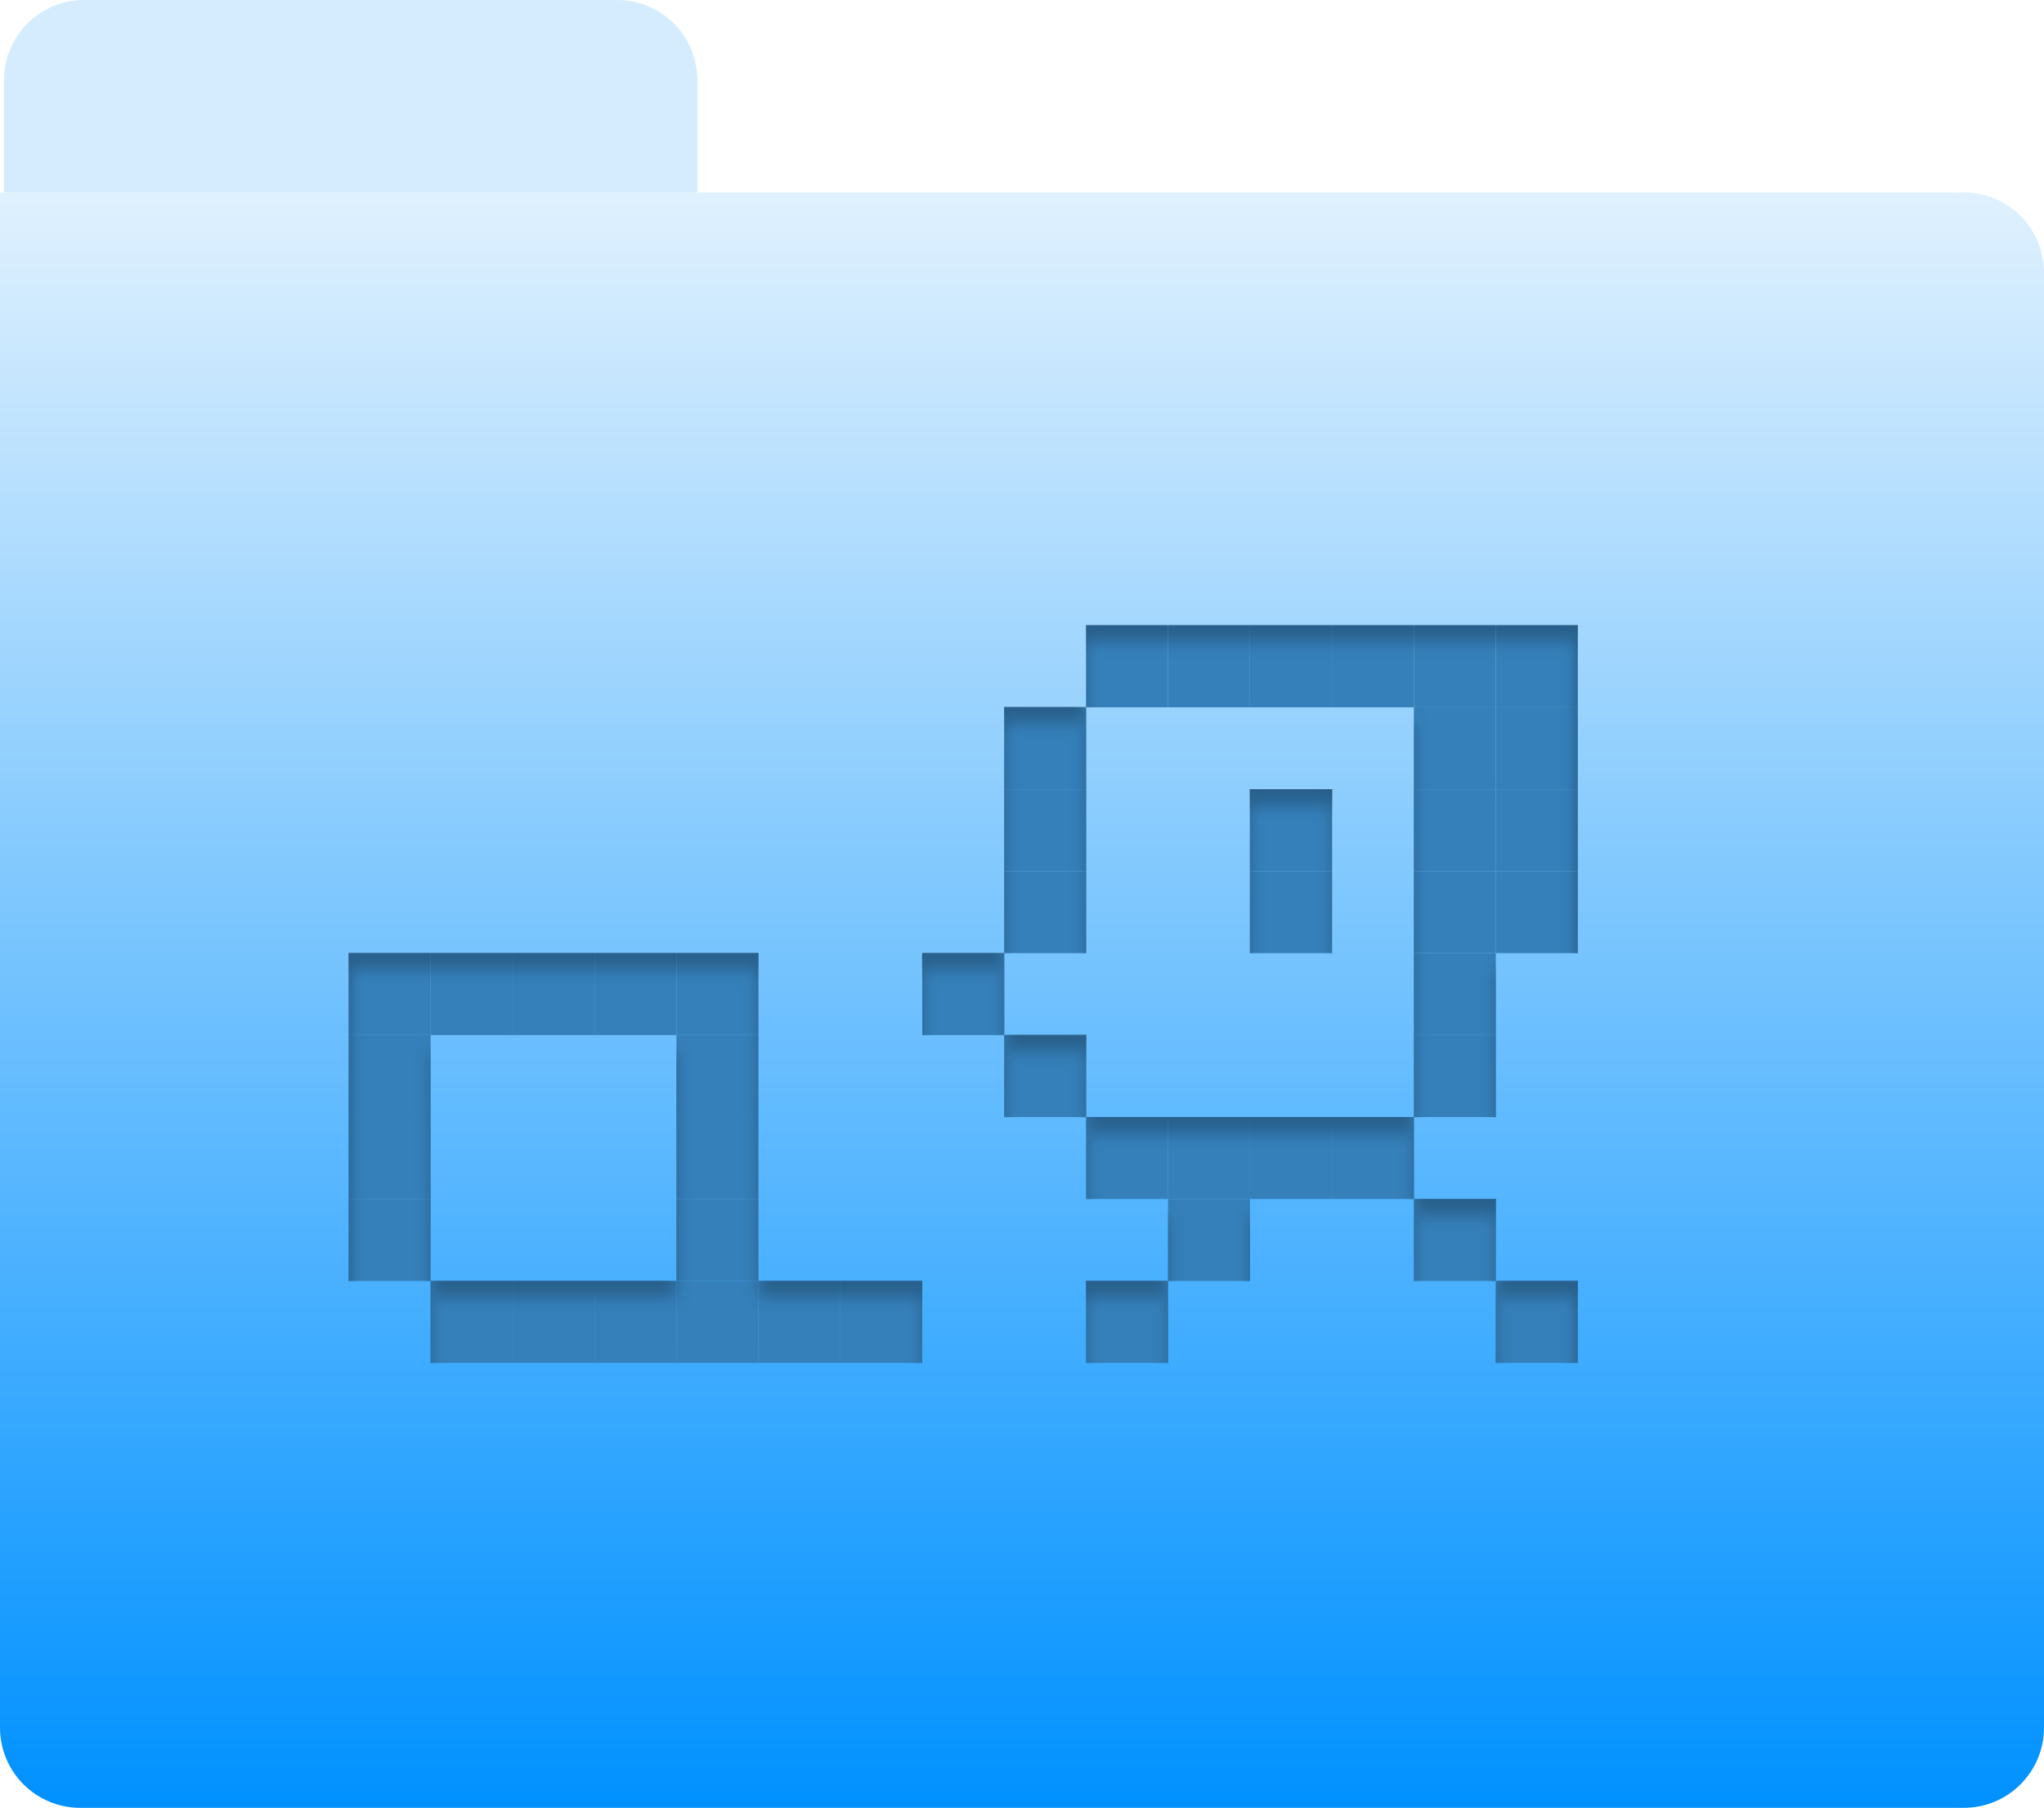
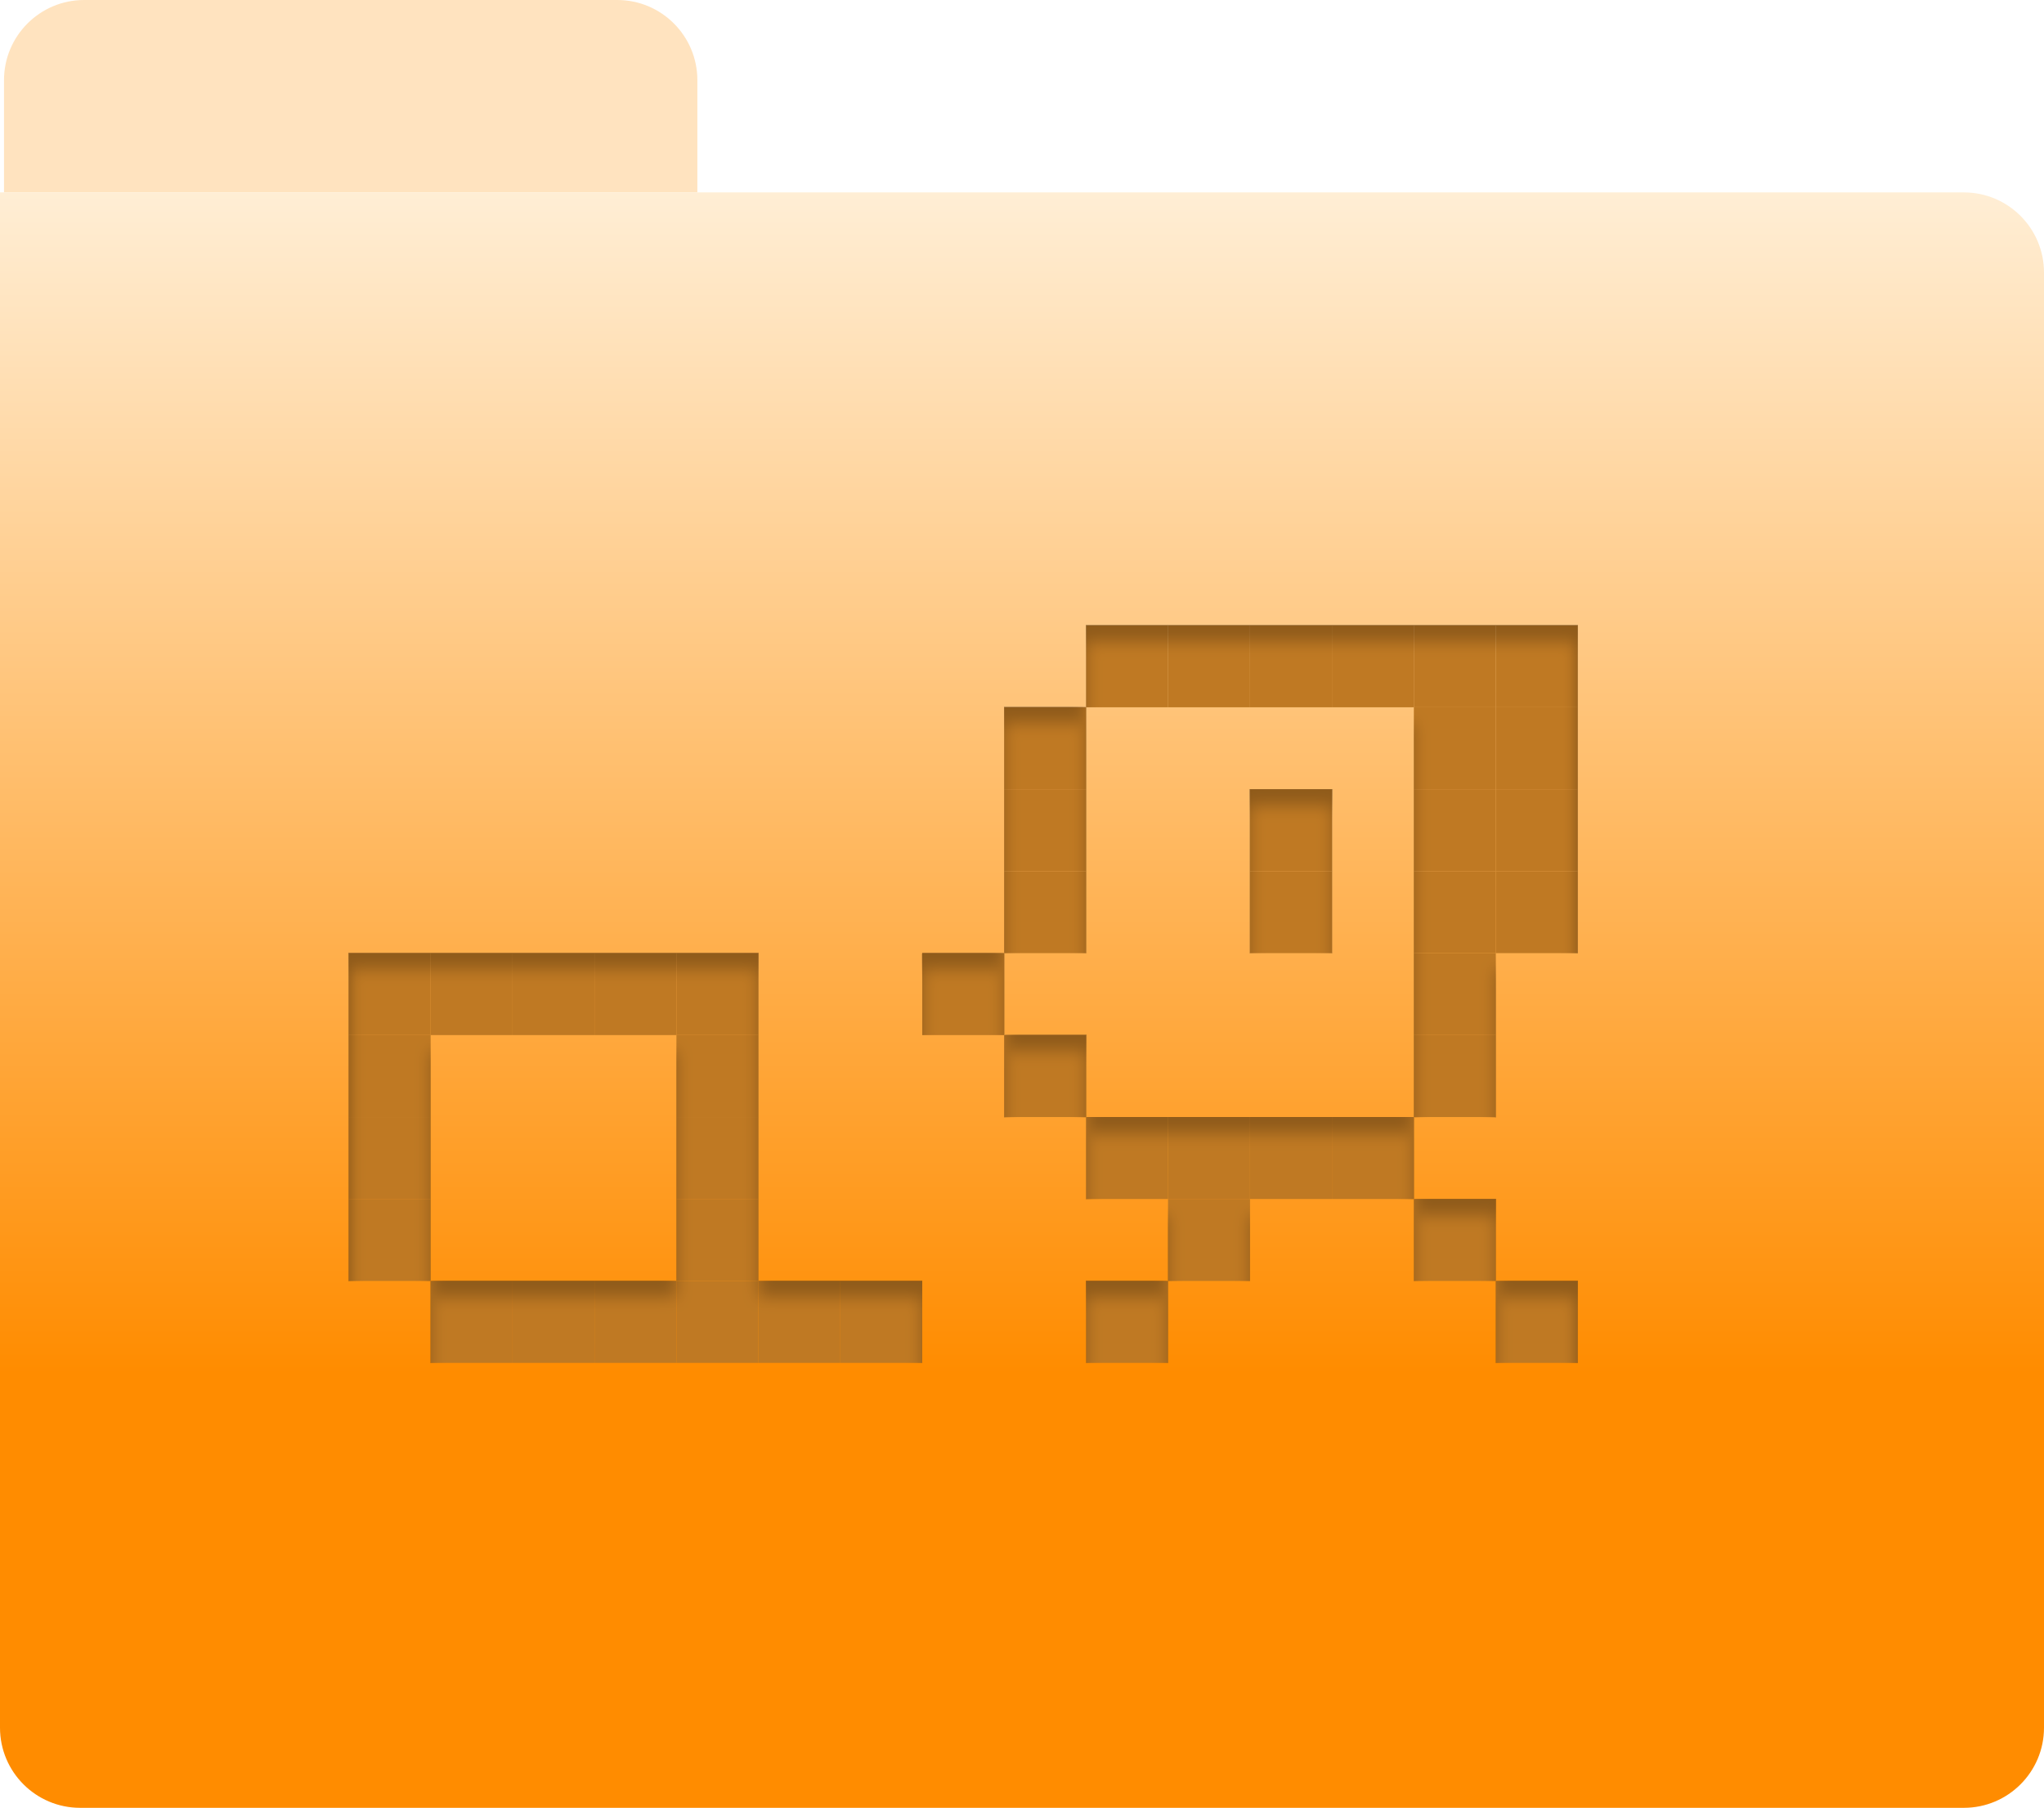
<svg xmlns="http://www.w3.org/2000/svg" width="510" height="451" viewBox="0 0 510 451" fill="none">
-   <path d="M1 20C1 8.954 9.954 0 21 0H154C165.046 0 174 8.954 174 20V48H1V20Z" fill="#D5ECFE" />
-   <path d="M510 68C510 56.954 501.046 48 490 48L0 48L-2.57403e-05 431C-2.64826e-05 442.046 8.954 451 20 451L490 451C501.046 451 510 442.046 510 431L510 68Z" fill="url(#paint0_linear_198_13881)" />
-   <g filter="url(#filter0_i_198_13881)">
-     <path d="M271 176.444H250.556V196.889H271V176.444Z" fill="#3580BA" />
-     <path d="M271 196.889H250.556V217.333H271V196.889Z" fill="#3580BA" />
-     <path d="M271 217.333H250.556V237.777H271V217.333Z" fill="#3580BA" />
-     <path d="M250.556 237.777H230.111V258.222H250.556V237.777Z" fill="#3580BA" />
-     <path d="M271 258.223H250.556V278.667H271V258.223Z" fill="#3580BA" />
-     <path d="M291.444 278.667H271V299.111H291.444V278.667Z" fill="#3580BA" />
-     <path d="M311.889 299.111H291.444V319.556H311.889V299.111Z" fill="#3580BA" />
-     <path d="M291.444 319.556H271V340H291.444V319.556Z" fill="#3580BA" />
-     <path d="M127.889 319.556H107.444V340H127.889V319.556Z" fill="#3580BA" />
-     <path d="M148.333 319.556H127.889V340H148.333V319.556Z" fill="#3580BA" />
-     <path d="M168.778 319.556H148.333V340H168.778V319.556Z" fill="#3580BA" />
-     <path d="M189.222 319.556H168.778V340H189.222V319.556Z" fill="#3580BA" />
-     <path d="M209.667 319.556H189.222V340H209.667V319.556Z" fill="#3580BA" />
-     <path d="M230.111 319.556H209.667V340H230.111V319.556Z" fill="#3580BA" />
-     <path d="M107.444 299.111H87V319.556H107.444V299.111Z" fill="#3580BA" />
-     <path d="M107.444 278.667H87V299.111H107.444V278.667Z" fill="#3580BA" />
-     <path d="M107.444 237.777H87V258.222H107.444V237.777Z" fill="#3580BA" />
-     <path d="M127.889 237.777H107.444V258.222H127.889V237.777Z" fill="#3580BA" />
-     <path d="M148.333 237.777H127.889V258.222H148.333V237.777Z" fill="#3580BA" />
-     <path d="M168.778 237.777H148.333V258.222H168.778V237.777Z" fill="#3580BA" />
-     <path d="M189.222 237.777H168.778V258.222H189.222V237.777Z" fill="#3580BA" />
-     <path d="M189.222 258.223H168.778V278.667H189.222V258.223Z" fill="#3580BA" />
-     <path d="M189.222 278.667H168.778V299.111H189.222V278.667Z" fill="#3580BA" />
-     <path d="M189.222 299.111H168.778V319.556H189.222V299.111Z" fill="#3580BA" />
-     <path d="M107.444 258.223H87V278.667H107.444V258.223Z" fill="#3580BA" />
-     <path d="M352.778 278.667H332.333V299.111H352.778V278.667Z" fill="#3580BA" />
-     <path d="M373.222 299.111H352.778V319.556H373.222V299.111Z" fill="#3580BA" />
-     <path d="M393.667 319.556H373.222V340H393.667V319.556Z" fill="#3580BA" />
-     <path d="M373.222 258.223H352.778V278.667H373.222V258.223Z" fill="#3580BA" />
-     <path d="M373.222 237.777H352.778V258.222H373.222V237.777Z" fill="#3580BA" />
-     <path d="M373.222 217.333H352.778V237.777H373.222V217.333Z" fill="#3580BA" />
-     <path d="M373.222 196.889H352.778V217.333H373.222V196.889Z" fill="#3580BA" />
-     <path d="M373.222 176.444H352.778V196.889H373.222V176.444Z" fill="#3580BA" />
-     <path d="M352.778 156H332.333V176.444H352.778V156Z" fill="#3580BA" />
-     <path d="M373.222 156H352.778V176.444H373.222V156Z" fill="#3580BA" />
-     <path d="M393.667 176.444H373.222V196.889H393.667V176.444Z" fill="#3580BA" />
-     <path d="M393.667 156H373.222V176.444H393.667V156Z" fill="#3580BA" />
-     <path d="M393.667 217.333H373.222V237.777H393.667V217.333Z" fill="#3580BA" />
-     <path d="M393.667 196.889H373.222V217.333H393.667V196.889Z" fill="#3580BA" />
-     <path d="M332.333 156H311.889V176.444H332.333V156Z" fill="#3580BA" />
-     <path d="M311.889 278.667H291.444V299.111H311.889V278.667Z" fill="#3580BA" />
-     <path d="M332.333 278.667H311.889V299.111H332.333V278.667Z" fill="#3580BA" />
-     <path d="M291.444 156H271V176.444H291.444V156Z" fill="#3580BA" />
-     <path d="M311.889 156H291.444V176.444H311.889V156Z" fill="#3580BA" />
-     <path d="M332.333 196.889H311.889V217.333H332.333V196.889Z" fill="#3580BA" />
-     <path d="M332.333 217.333H311.889V237.777H332.333V217.333Z" fill="#3580BA" />
+   <path d="M1 20C1 8.954 9.954 0 21 0H154C165.046 0 174 8.954 174 20V48H1V20Z" fill="#FFE3BF" />
+   <path d="M510 68C510 56.954 501.046 48 490 48L3.05176e-05 48L4.7773e-06 431C4.03495e-06 442.046 8.954 451 20 451L490 451C501.046 451 510 442.046 510 431L510 68Z" fill="url(#paint0_linear_201_292)" />
+   <g filter="url(#filter0_i_201_292)">
+     <path d="M271 176.444H250.556V196.889H271V176.444Z" fill="#BF7923" />
+     <path d="M271 196.889H250.556V217.333H271V196.889Z" fill="#BF7923" />
+     <path d="M271 217.333H250.556V237.777H271V217.333Z" fill="#BF7923" />
+     <path d="M250.556 237.777H230.111V258.222H250.556V237.777Z" fill="#BF7923" />
+     <path d="M271 258.223H250.556V278.667H271V258.223Z" fill="#BF7923" />
+     <path d="M291.444 278.667H271V299.111H291.444V278.667Z" fill="#BF7923" />
+     <path d="M311.889 299.111H291.444V319.556H311.889V299.111Z" fill="#BF7923" />
+     <path d="M291.444 319.556H271V340H291.444V319.556Z" fill="#BF7923" />
+     <path d="M127.889 319.556H107.444V340H127.889V319.556Z" fill="#BF7923" />
+     <path d="M148.333 319.556H127.889V340H148.333V319.556Z" fill="#BF7923" />
+     <path d="M168.778 319.556H148.333V340H168.778V319.556Z" fill="#BF7923" />
+     <path d="M189.222 319.556H168.778V340H189.222V319.556Z" fill="#BF7923" />
+     <path d="M209.667 319.556H189.222V340H209.667V319.556Z" fill="#BF7923" />
+     <path d="M230.111 319.556H209.667V340H230.111V319.556Z" fill="#BF7923" />
+     <path d="M107.444 299.111H87V319.556H107.444V299.111Z" fill="#BF7923" />
+     <path d="M107.444 278.667H87V299.111H107.444V278.667Z" fill="#BF7923" />
+     <path d="M107.444 237.777H87V258.222H107.444V237.777Z" fill="#BF7923" />
+     <path d="M127.889 237.777H107.444V258.222H127.889V237.777Z" fill="#BF7923" />
+     <path d="M148.333 237.777H127.889V258.222H148.333V237.777Z" fill="#BF7923" />
+     <path d="M168.778 237.777H148.333V258.222H168.778V237.777Z" fill="#BF7923" />
+     <path d="M189.222 237.777H168.778V258.222H189.222V237.777Z" fill="#BF7923" />
+     <path d="M189.222 258.223H168.778V278.667H189.222V258.223Z" fill="#BF7923" />
+     <path d="M189.222 278.667H168.778V299.111H189.222V278.667Z" fill="#BF7923" />
+     <path d="M189.222 299.111H168.778V319.556H189.222V299.111Z" fill="#BF7923" />
+     <path d="M107.444 258.223H87V278.667H107.444V258.223Z" fill="#BF7923" />
+     <path d="M352.778 278.667H332.333V299.111H352.778V278.667Z" fill="#BF7923" />
+     <path d="M373.222 299.111H352.778V319.556H373.222V299.111Z" fill="#BF7923" />
+     <path d="M393.667 319.556H373.222V340H393.667V319.556Z" fill="#BF7923" />
+     <path d="M373.222 258.223H352.778V278.667H373.222V258.223Z" fill="#BF7923" />
+     <path d="M373.222 237.777H352.778V258.222H373.222V237.777Z" fill="#BF7923" />
+     <path d="M373.222 217.333H352.778V237.777H373.222V217.333Z" fill="#BF7923" />
+     <path d="M373.222 196.889H352.778V217.333H373.222V196.889Z" fill="#BF7923" />
+     <path d="M373.222 176.444H352.778V196.889H373.222V176.444Z" fill="#BF7923" />
+     <path d="M352.778 156H332.333V176.444H352.778V156Z" fill="#BF7923" />
+     <path d="M373.222 156H352.778V176.444H373.222V156Z" fill="#BF7923" />
+     <path d="M393.667 176.444H373.222V196.889H393.667V176.444Z" fill="#BF7923" />
+     <path d="M393.667 156H373.222V176.444H393.667V156Z" fill="#BF7923" />
+     <path d="M393.667 217.333H373.222V237.777H393.667V217.333Z" fill="#BF7923" />
+     <path d="M393.667 196.889H373.222V217.333H393.667V196.889Z" fill="#BF7923" />
+     <path d="M332.333 156H311.889V176.444H332.333V156Z" fill="#BF7923" />
+     <path d="M311.889 278.667H291.444V299.111H311.889V278.667Z" fill="#BF7923" />
+     <path d="M332.333 278.667H311.889V299.111H332.333V278.667Z" fill="#BF7923" />
+     <path d="M291.444 156H271V176.444H291.444V156Z" fill="#BF7923" />
+     <path d="M311.889 156H291.444V176.444H311.889V156Z" fill="#BF7923" />
+     <path d="M332.333 196.889H311.889V217.333H332.333V196.889Z" fill="#BF7923" />
+     <path d="M332.333 217.333H311.889V237.777H332.333V217.333Z" fill="#BF7923" />
  </g>
  <defs>
-     <filter id="filter0_i_198_13881" x="87" y="156" width="306.667" height="188" filterUnits="userSpaceOnUse" color-interpolation-filters="sRGB">
+     <filter id="filter0_i_201_292" x="87" y="156" width="306.667" height="188" filterUnits="userSpaceOnUse" color-interpolation-filters="sRGB">
      <feFlood flood-opacity="0" result="BackgroundImageFix" />
      <feBlend mode="normal" in="SourceGraphic" in2="BackgroundImageFix" result="shape" />
      <feColorMatrix in="SourceAlpha" type="matrix" values="0 0 0 0 0 0 0 0 0 0 0 0 0 0 0 0 0 0 127 0" result="hardAlpha" />
      <feOffset dy="4" />
      <feGaussianBlur stdDeviation="2" />
      <feComposite in2="hardAlpha" operator="arithmetic" k2="-1" k3="1" />
      <feColorMatrix type="matrix" values="0 0 0 0 0 0 0 0 0 0 0 0 0 0 0 0 0 0 0.25 0" />
-       <feBlend mode="normal" in2="shape" result="effect1_innerShadow_198_13881" />
+       <feBlend mode="normal" in2="shape" result="effect1_innerShadow_201_292" />
    </filter>
-     <linearGradient id="paint0_linear_198_13881" x1="255" y1="48" x2="255" y2="451" gradientUnits="userSpaceOnUse">
-       <stop stop-color="#E0F1FE" />
-       <stop offset="1" stop-color="#0091FF" />
+     <linearGradient id="paint0_linear_201_292" x1="255" y1="48" x2="255" y2="451" gradientUnits="userSpaceOnUse">
+       <stop stop-color="#FFEED5" />
+       <stop offset="0.731" stop-color="#FF8C00" />
    </linearGradient>
  </defs>
</svg>
